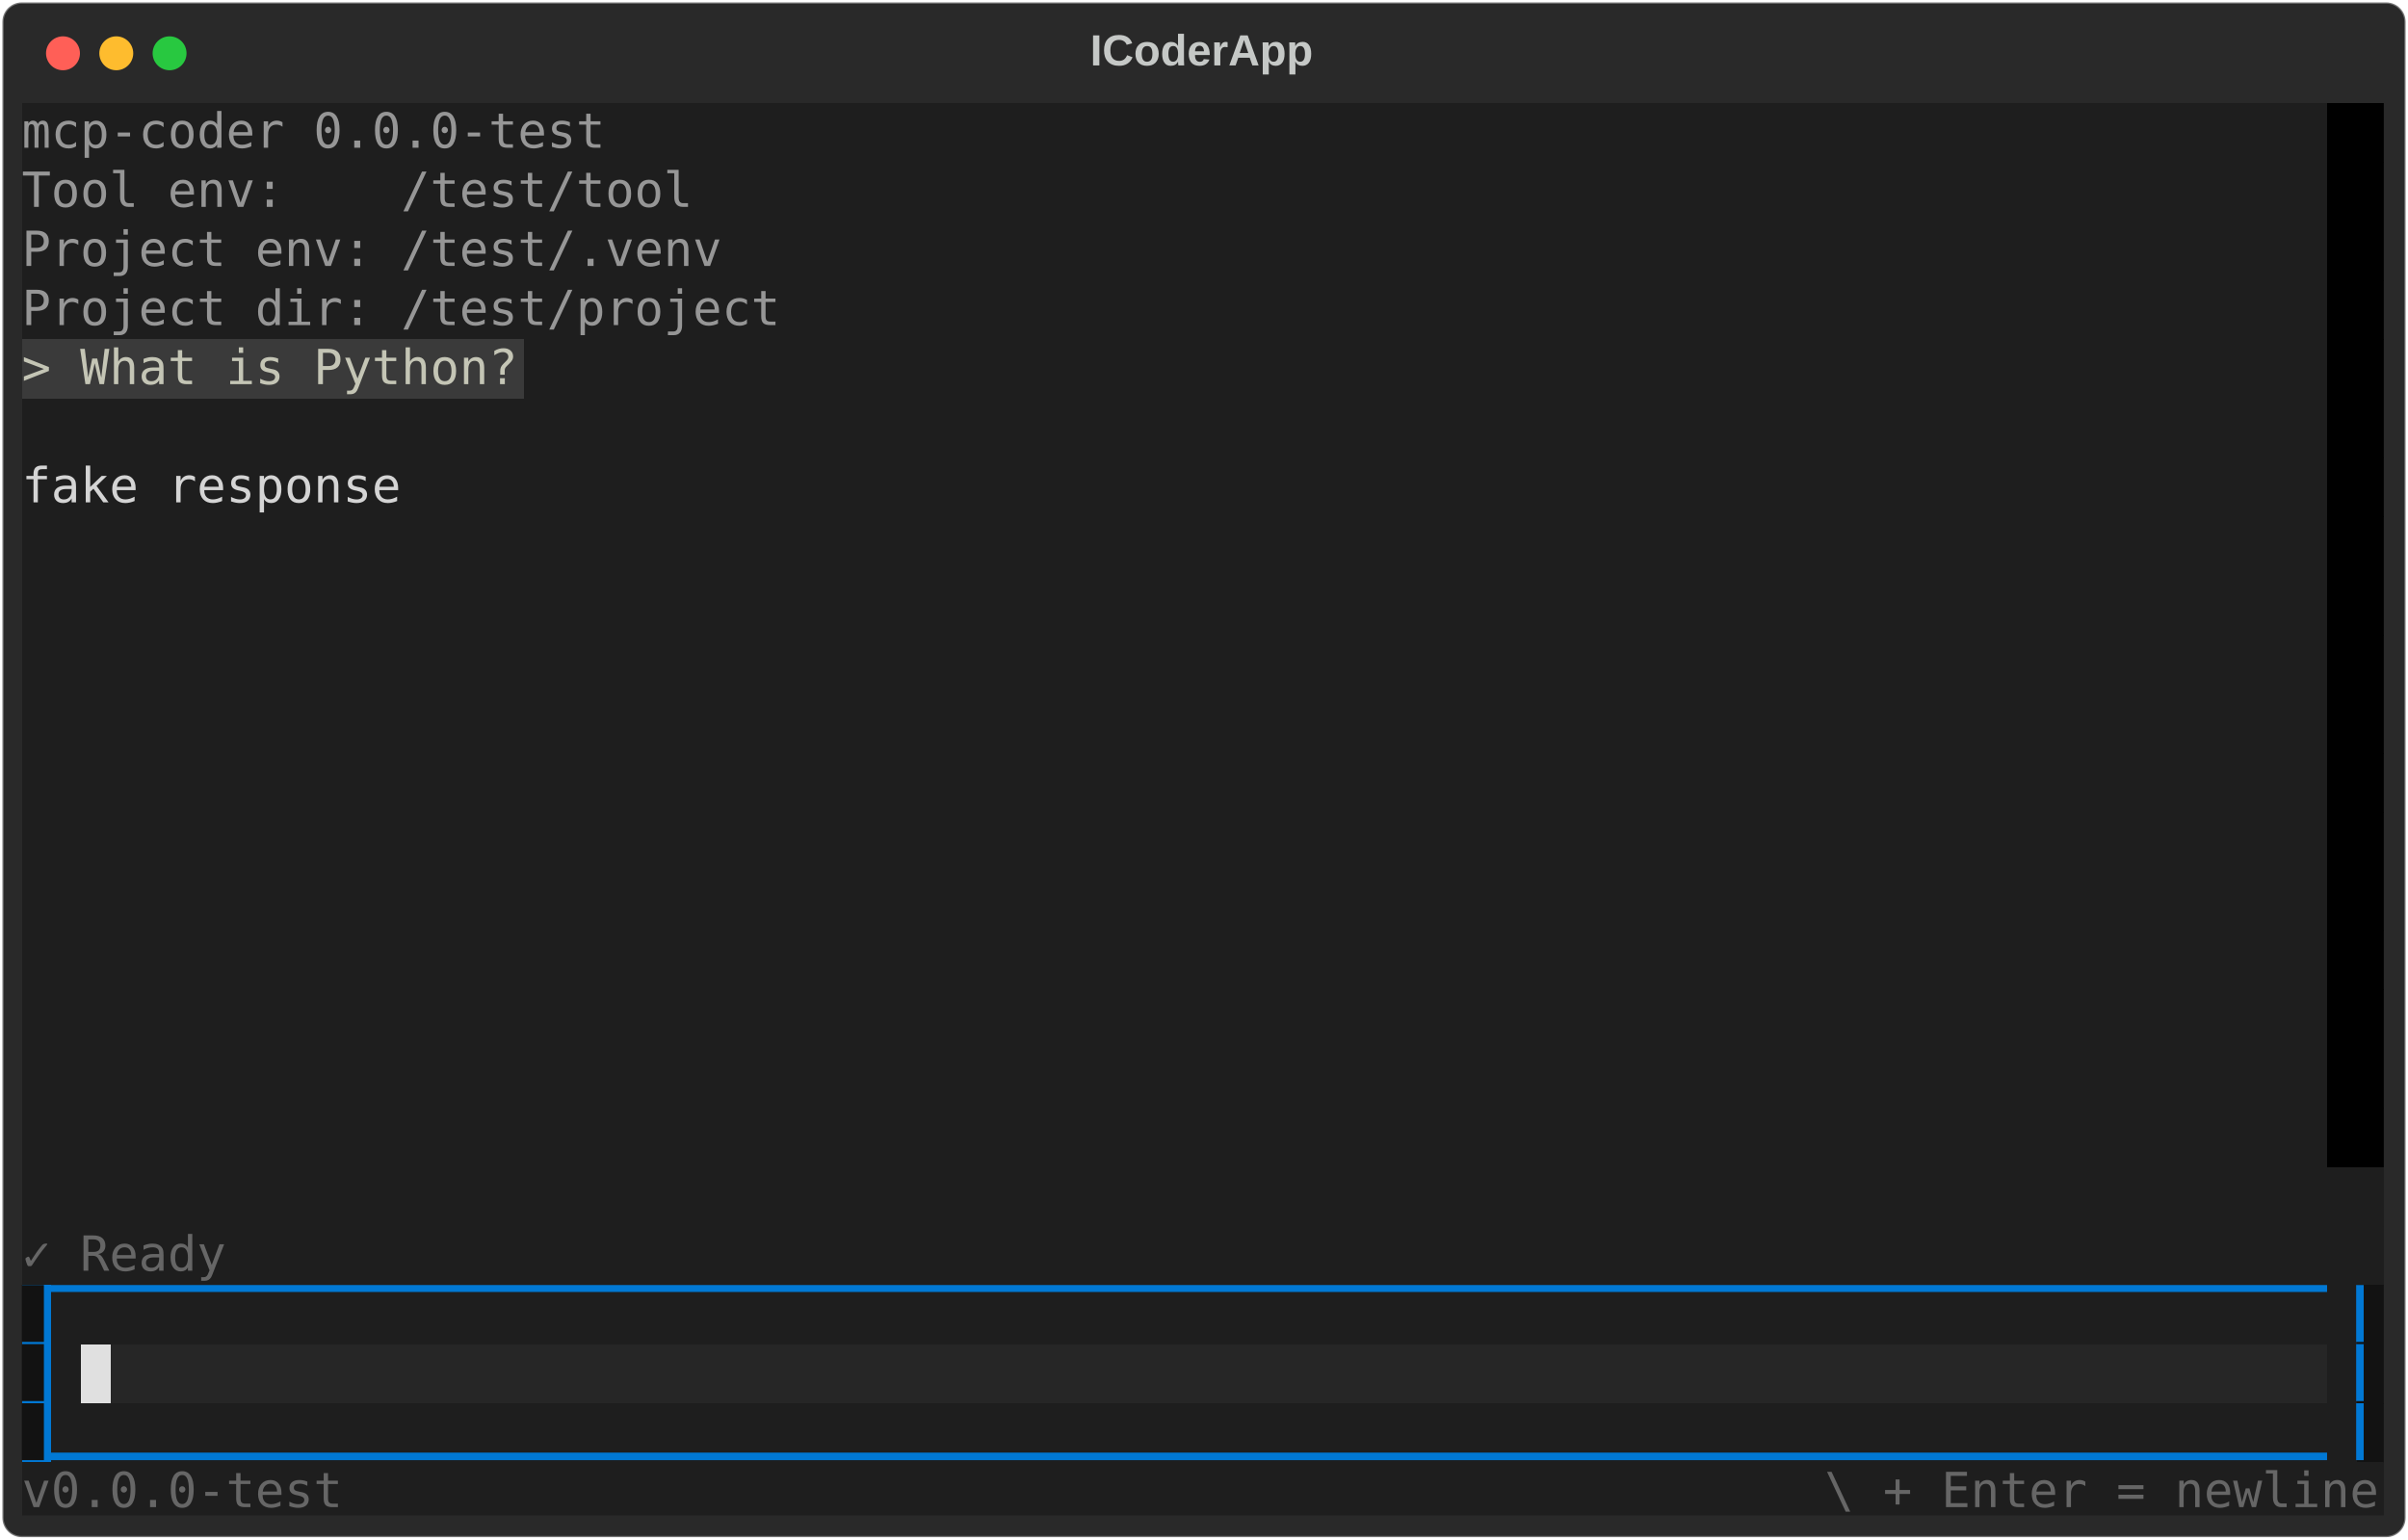
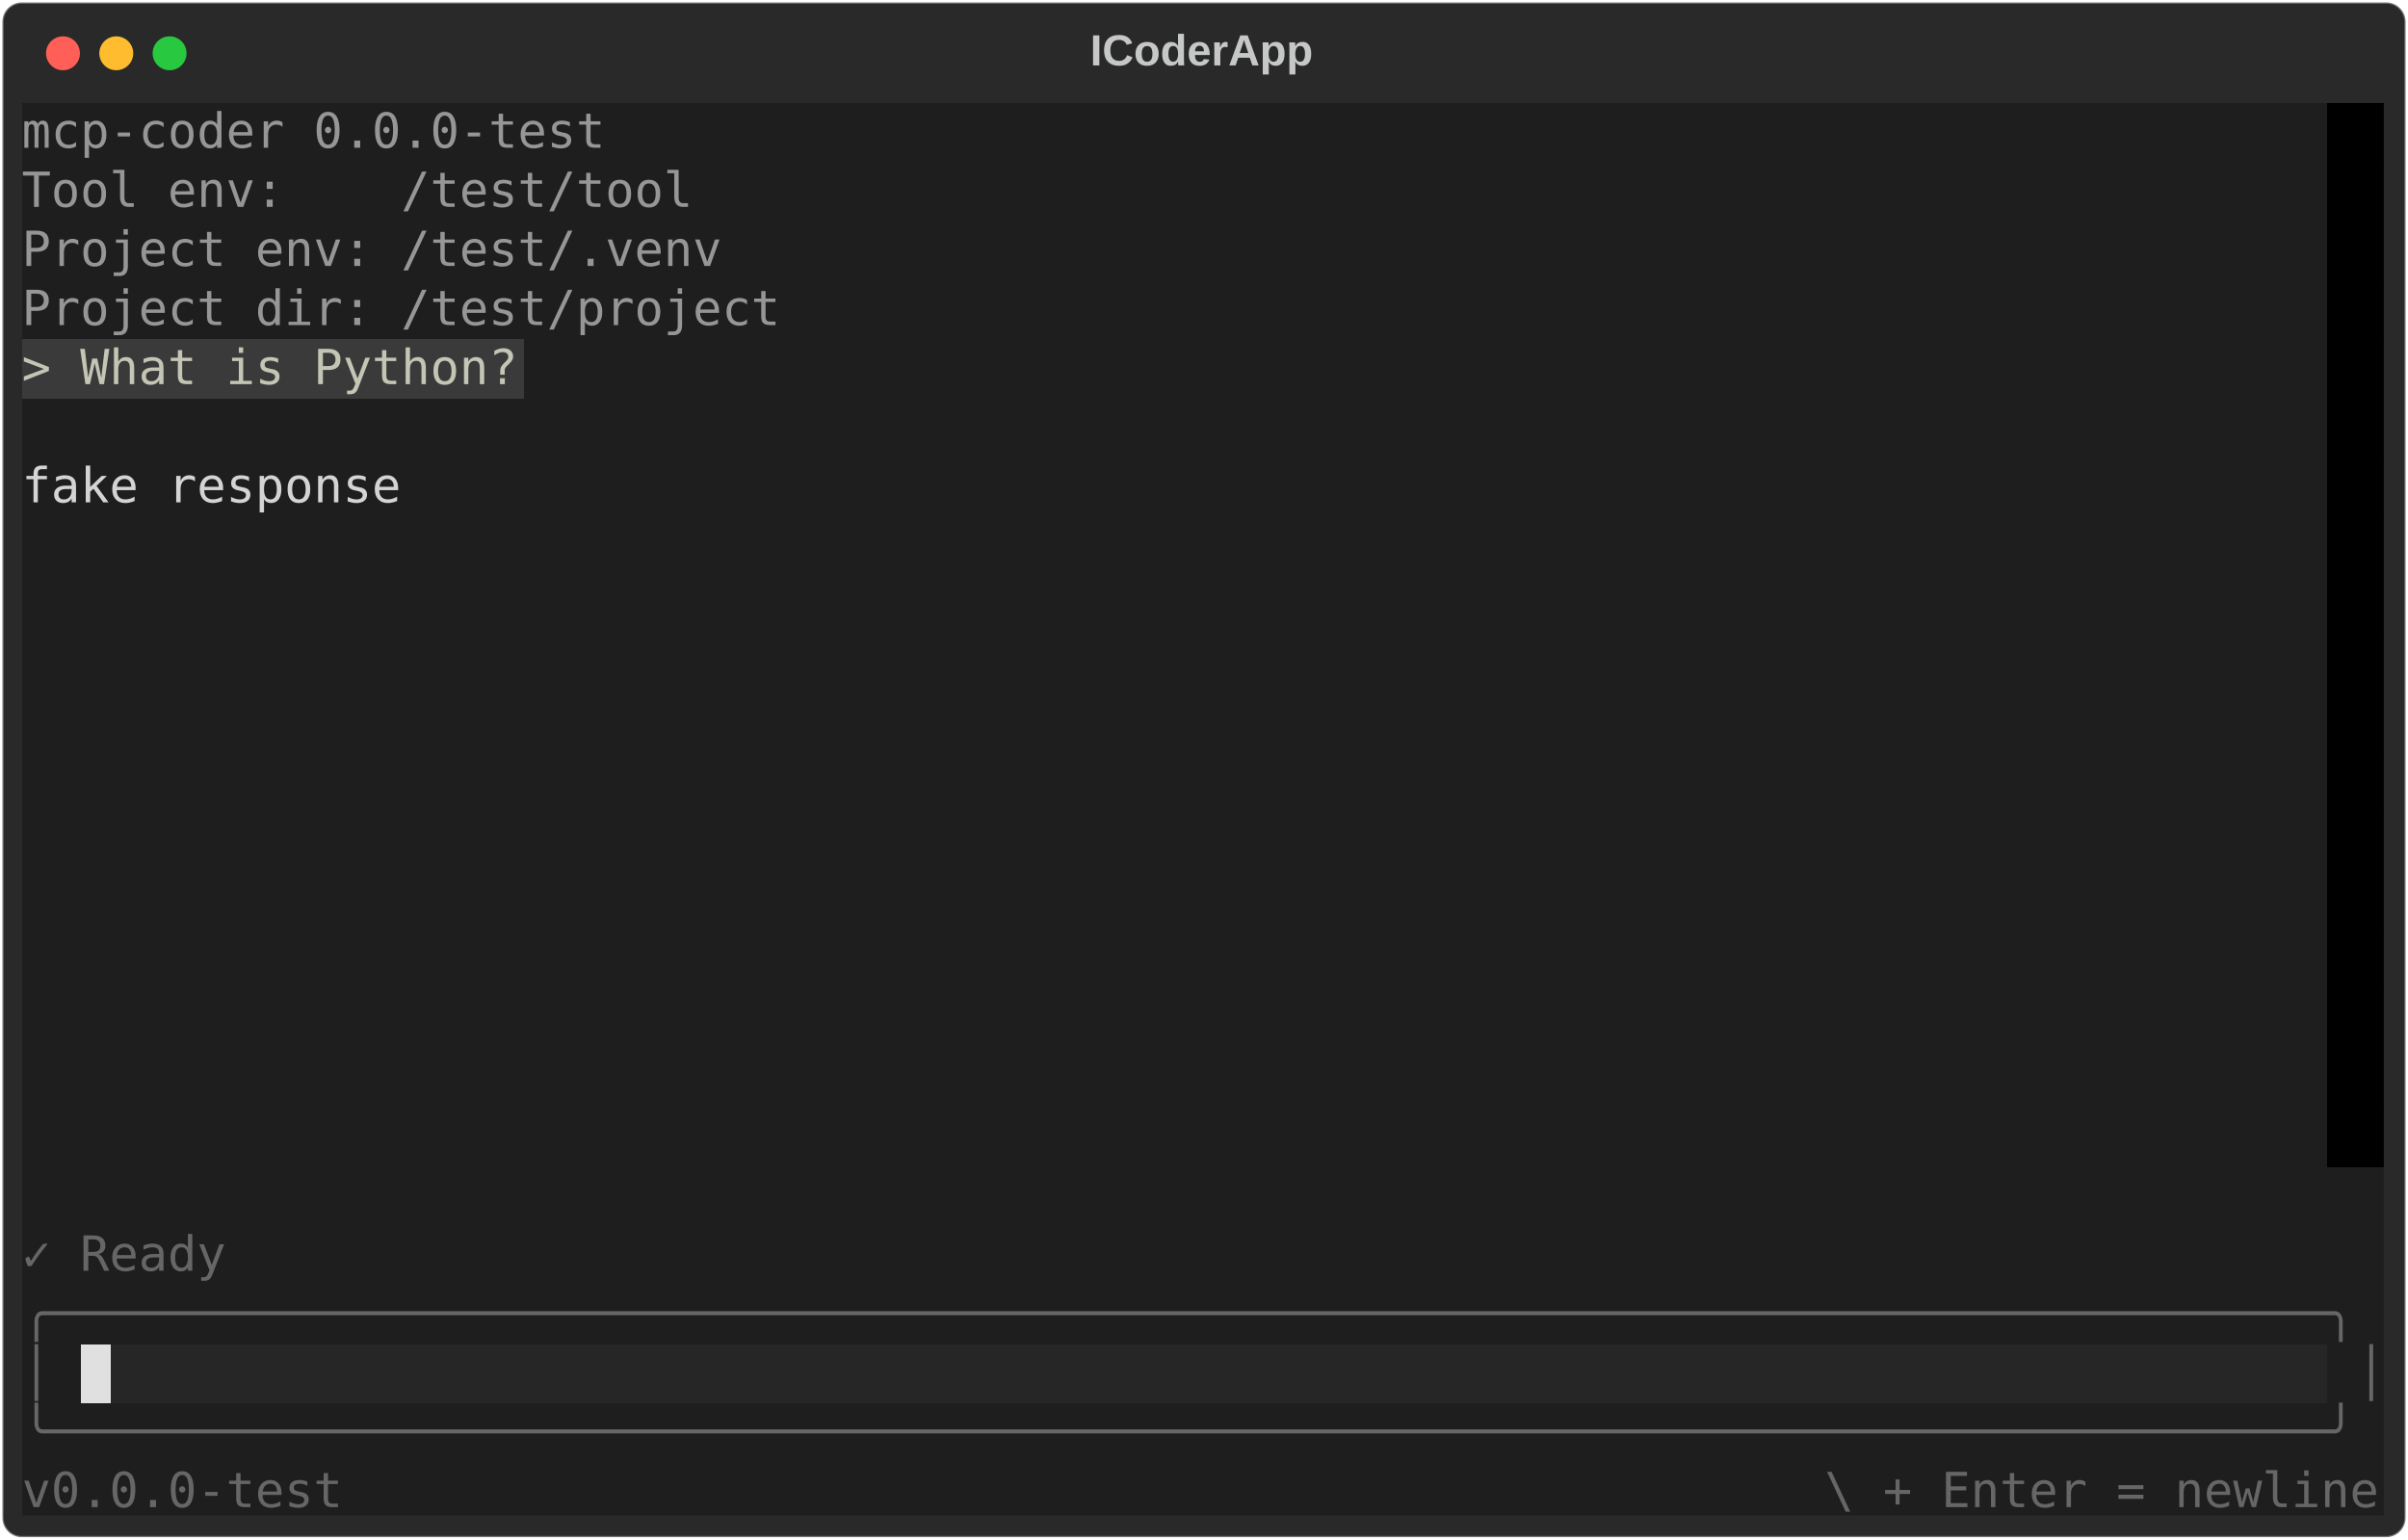
<svg xmlns="http://www.w3.org/2000/svg" class="rich-terminal" viewBox="0 0 994 635.6">
  <style>

    @font-face {
        font-family: "Fira Code";
        src: local("FiraCode-Regular"),
                url("https://cdnjs.cloudflare.com/ajax/libs/firacode/6.2.0/woff2/FiraCode-Regular.woff2") format("woff2"),
                url("https://cdnjs.cloudflare.com/ajax/libs/firacode/6.2.0/woff/FiraCode-Regular.woff") format("woff");
        font-style: normal;
        font-weight: 400;
    }
    @font-face {
        font-family: "Fira Code";
        src: local("FiraCode-Bold"),
                url("https://cdnjs.cloudflare.com/ajax/libs/firacode/6.2.0/woff2/FiraCode-Bold.woff2") format("woff2"),
                url("https://cdnjs.cloudflare.com/ajax/libs/firacode/6.2.0/woff/FiraCode-Bold.woff") format("woff");
        font-style: bold;
        font-weight: 700;
    }

    .terminal-matrix {
        font-family: Fira Code, monospace;
        font-size: 20px;
        line-height: 24.4px;
        font-variant-east-asian: full-width;
    }

    .terminal-title {
        font-size: 18px;
        font-weight: bold;
        font-family: arial;
    }

    .terminal-r1 { fill: #969696 }
.terminal-r2 { fill: #d4d4d4 }
.terminal-r3 { fill: #c5c8c6 }
.terminal-r4 { fill: #c4c5b5 }
.terminal-r5 { fill: #666666 }
.terminal-r6 { fill: #121212 }
- .terminal-r7 { fill: #0178d4 }
    </style>
  <defs>
    <clipPath id="terminal-clip-terminal">
      <rect x="0" y="0" width="975.0" height="584.6" />
    </clipPath>
    <clipPath id="terminal-line-0">
      <rect x="0" y="1.5" width="976" height="24.65" />
    </clipPath>
    <clipPath id="terminal-line-1">
      <rect x="0" y="25.9" width="976" height="24.65" />
    </clipPath>
    <clipPath id="terminal-line-2">
      <rect x="0" y="50.3" width="976" height="24.65" />
    </clipPath>
    <clipPath id="terminal-line-3">
      <rect x="0" y="74.7" width="976" height="24.65" />
    </clipPath>
    <clipPath id="terminal-line-4">
      <rect x="0" y="99.1" width="976" height="24.65" />
    </clipPath>
    <clipPath id="terminal-line-5">
      <rect x="0" y="123.5" width="976" height="24.65" />
    </clipPath>
    <clipPath id="terminal-line-6">
      <rect x="0" y="147.9" width="976" height="24.65" />
    </clipPath>
    <clipPath id="terminal-line-7">
      <rect x="0" y="172.3" width="976" height="24.65" />
    </clipPath>
    <clipPath id="terminal-line-8">
      <rect x="0" y="196.7" width="976" height="24.65" />
    </clipPath>
    <clipPath id="terminal-line-9">
      <rect x="0" y="221.1" width="976" height="24.65" />
    </clipPath>
    <clipPath id="terminal-line-10">
      <rect x="0" y="245.5" width="976" height="24.65" />
    </clipPath>
    <clipPath id="terminal-line-11">
      <rect x="0" y="269.9" width="976" height="24.65" />
    </clipPath>
    <clipPath id="terminal-line-12">
      <rect x="0" y="294.3" width="976" height="24.65" />
    </clipPath>
    <clipPath id="terminal-line-13">
      <rect x="0" y="318.7" width="976" height="24.65" />
    </clipPath>
    <clipPath id="terminal-line-14">
      <rect x="0" y="343.1" width="976" height="24.65" />
    </clipPath>
    <clipPath id="terminal-line-15">
      <rect x="0" y="367.5" width="976" height="24.65" />
    </clipPath>
    <clipPath id="terminal-line-16">
      <rect x="0" y="391.9" width="976" height="24.65" />
    </clipPath>
    <clipPath id="terminal-line-17">
      <rect x="0" y="416.3" width="976" height="24.65" />
    </clipPath>
    <clipPath id="terminal-line-18">
      <rect x="0" y="440.7" width="976" height="24.65" />
    </clipPath>
    <clipPath id="terminal-line-19">
      <rect x="0" y="465.1" width="976" height="24.65" />
    </clipPath>
    <clipPath id="terminal-line-20">
      <rect x="0" y="489.5" width="976" height="24.65" />
    </clipPath>
    <clipPath id="terminal-line-21">
      <rect x="0" y="513.9" width="976" height="24.65" />
    </clipPath>
    <clipPath id="terminal-line-22">
      <rect x="0" y="538.3" width="976" height="24.65" />
    </clipPath>
  </defs>
  <rect fill="#292929" stroke="rgba(255,255,255,0.35)" stroke-width="1" x="1" y="1" width="992" height="633.6" rx="8" />
  <text class="terminal-title" fill="#c5c8c6" text-anchor="middle" x="496" y="27">ICoderApp</text>
  <g transform="translate(26,22)">
    <circle cx="0" cy="0" r="7" fill="#ff5f57" />
    <circle cx="22" cy="0" r="7" fill="#febc2e" />
    <circle cx="44" cy="0" r="7" fill="#28c840" />
  </g>
  <g transform="translate(9, 41)" clip-path="url(#terminal-clip-terminal)">
    <rect fill="#1e1e1e" x="0" y="1.5" width="244" height="24.65" shape-rendering="crispEdges" />
    <rect fill="#1e1e1e" x="244" y="1.5" width="707.6" height="24.65" shape-rendering="crispEdges" />
    <rect fill="#000000" x="951.6" y="1.5" width="24.4" height="24.65" shape-rendering="crispEdges" />
    <rect fill="#1e1e1e" x="0" y="25.9" width="280.6" height="24.65" shape-rendering="crispEdges" />
    <rect fill="#1e1e1e" x="280.6" y="25.9" width="671" height="24.65" shape-rendering="crispEdges" />
    <rect fill="#000000" x="951.6" y="25.9" width="24.4" height="24.65" shape-rendering="crispEdges" />
    <rect fill="#1e1e1e" x="0" y="50.3" width="292.8" height="24.65" shape-rendering="crispEdges" />
    <rect fill="#1e1e1e" x="292.8" y="50.3" width="658.8" height="24.65" shape-rendering="crispEdges" />
    <rect fill="#000000" x="951.6" y="50.3" width="24.4" height="24.65" shape-rendering="crispEdges" />
    <rect fill="#1e1e1e" x="0" y="74.7" width="317.2" height="24.65" shape-rendering="crispEdges" />
    <rect fill="#1e1e1e" x="317.2" y="74.7" width="634.4" height="24.65" shape-rendering="crispEdges" />
    <rect fill="#000000" x="951.6" y="74.7" width="24.4" height="24.65" shape-rendering="crispEdges" />
    <rect fill="#3a3a3a" x="0" y="99.1" width="207.4" height="24.65" shape-rendering="crispEdges" />
    <rect fill="#1e1e1e" x="207.4" y="99.1" width="744.2" height="24.65" shape-rendering="crispEdges" />
    <rect fill="#000000" x="951.6" y="99.1" width="24.4" height="24.65" shape-rendering="crispEdges" />
    <rect fill="#1e1e1e" x="0" y="123.5" width="951.6" height="24.65" shape-rendering="crispEdges" />
    <rect fill="#000000" x="951.6" y="123.5" width="24.4" height="24.65" shape-rendering="crispEdges" />
    <rect fill="#1e1e1e" x="0" y="147.9" width="951.6" height="24.65" shape-rendering="crispEdges" />
    <rect fill="#000000" x="951.6" y="147.9" width="24.4" height="24.65" shape-rendering="crispEdges" />
    <rect fill="#1e1e1e" x="0" y="172.3" width="951.6" height="24.65" shape-rendering="crispEdges" />
    <rect fill="#000000" x="951.6" y="172.3" width="24.4" height="24.65" shape-rendering="crispEdges" />
    <rect fill="#1e1e1e" x="0" y="196.7" width="951.6" height="24.65" shape-rendering="crispEdges" />
    <rect fill="#000000" x="951.6" y="196.7" width="24.4" height="24.65" shape-rendering="crispEdges" />
    <rect fill="#1e1e1e" x="0" y="221.1" width="951.6" height="24.65" shape-rendering="crispEdges" />
    <rect fill="#000000" x="951.6" y="221.1" width="24.4" height="24.65" shape-rendering="crispEdges" />
    <rect fill="#1e1e1e" x="0" y="245.5" width="951.6" height="24.65" shape-rendering="crispEdges" />
    <rect fill="#000000" x="951.6" y="245.5" width="24.4" height="24.65" shape-rendering="crispEdges" />
    <rect fill="#1e1e1e" x="0" y="269.9" width="951.6" height="24.65" shape-rendering="crispEdges" />
    <rect fill="#000000" x="951.6" y="269.9" width="24.4" height="24.65" shape-rendering="crispEdges" />
    <rect fill="#1e1e1e" x="0" y="294.3" width="951.6" height="24.65" shape-rendering="crispEdges" />
    <rect fill="#000000" x="951.6" y="294.3" width="24.4" height="24.65" shape-rendering="crispEdges" />
    <rect fill="#1e1e1e" x="0" y="318.7" width="951.6" height="24.65" shape-rendering="crispEdges" />
    <rect fill="#000000" x="951.6" y="318.7" width="24.4" height="24.65" shape-rendering="crispEdges" />
    <rect fill="#1e1e1e" x="0" y="343.1" width="951.6" height="24.65" shape-rendering="crispEdges" />
    <rect fill="#000000" x="951.6" y="343.1" width="24.4" height="24.65" shape-rendering="crispEdges" />
    <rect fill="#1e1e1e" x="0" y="367.5" width="951.6" height="24.65" shape-rendering="crispEdges" />
    <rect fill="#000000" x="951.6" y="367.5" width="24.4" height="24.65" shape-rendering="crispEdges" />
    <rect fill="#1e1e1e" x="0" y="391.9" width="951.6" height="24.65" shape-rendering="crispEdges" />
    <rect fill="#000000" x="951.6" y="391.9" width="24.4" height="24.65" shape-rendering="crispEdges" />
    <rect fill="#1e1e1e" x="0" y="416.3" width="951.6" height="24.65" shape-rendering="crispEdges" />
    <rect fill="#000000" x="951.6" y="416.3" width="24.4" height="24.65" shape-rendering="crispEdges" />
    <rect fill="#1e1e1e" x="0" y="440.7" width="0" height="24.65" shape-rendering="crispEdges" />
    <rect fill="#1e1e1e" x="0" y="440.7" width="976" height="24.65" shape-rendering="crispEdges" />
    <rect fill="#1e1e1e" x="0" y="465.1" width="85.4" height="24.65" shape-rendering="crispEdges" />
    <rect fill="#1e1e1e" x="85.4" y="465.1" width="890.6" height="24.65" shape-rendering="crispEdges" />
-     <rect fill="#0178d4" x="0" y="489.5" width="12.2" height="24.65" shape-rendering="crispEdges" />
-     <rect fill="#1e1e1e" x="12.2" y="489.5" width="951.6" height="24.65" shape-rendering="crispEdges" />
-     <rect fill="#121212" x="963.8" y="489.5" width="12.2" height="24.65" shape-rendering="crispEdges" />
-     <rect fill="#0178d4" x="0" y="513.9" width="12.2" height="24.65" shape-rendering="crispEdges" />
+     <rect fill="#1e1e1e" x="0" y="489.5" width="976" height="24.65" shape-rendering="crispEdges" />
+     <rect fill="#1e1e1e" x="0" y="513.9" width="12.2" height="24.65" shape-rendering="crispEdges" />
    <rect fill="#1e1e1e" x="12.2" y="513.9" width="12.2" height="24.65" shape-rendering="crispEdges" />
    <rect fill="#e0e0e0" x="24.4" y="513.9" width="12.2" height="24.65" shape-rendering="crispEdges" />
    <rect fill="#262626" x="36.6" y="513.9" width="915" height="24.65" shape-rendering="crispEdges" />
    <rect fill="#1e1e1e" x="951.6" y="513.9" width="12.2" height="24.65" shape-rendering="crispEdges" />
-     <rect fill="#121212" x="963.8" y="513.9" width="12.2" height="24.65" shape-rendering="crispEdges" />
-     <rect fill="#0178d4" x="0" y="538.3" width="12.2" height="24.65" shape-rendering="crispEdges" />
-     <rect fill="#1e1e1e" x="12.2" y="538.3" width="951.6" height="24.65" shape-rendering="crispEdges" />
-     <rect fill="#121212" x="963.8" y="538.3" width="12.2" height="24.65" shape-rendering="crispEdges" />
+     <rect fill="#1e1e1e" x="963.8" y="513.9" width="12.2" height="24.65" shape-rendering="crispEdges" />
+     <rect fill="#1e1e1e" x="0" y="538.3" width="976" height="24.65" shape-rendering="crispEdges" />
    <rect fill="#1e1e1e" x="0" y="562.7" width="134.2" height="24.65" shape-rendering="crispEdges" />
    <rect fill="#1e1e1e" x="134.2" y="562.7" width="610" height="24.65" shape-rendering="crispEdges" />
    <rect fill="#1e1e1e" x="744.2" y="562.7" width="231.8" height="24.65" shape-rendering="crispEdges" />
    <g class="terminal-matrix">
      <text class="terminal-r1" x="0" y="20" textLength="244" clip-path="url(#terminal-line-0)">mcp-coder 0.0.0-test</text>
      <text class="terminal-r3" x="976" y="20" textLength="12.2" clip-path="url(#terminal-line-0)">
</text>
      <text class="terminal-r1" x="0" y="44.4" textLength="280.6" clip-path="url(#terminal-line-1)">Tool env:    /test/tool</text>
      <text class="terminal-r3" x="976" y="44.4" textLength="12.2" clip-path="url(#terminal-line-1)">
</text>
      <text class="terminal-r1" x="0" y="68.8" textLength="292.8" clip-path="url(#terminal-line-2)">Project env: /test/.venv</text>
      <text class="terminal-r3" x="976" y="68.8" textLength="12.2" clip-path="url(#terminal-line-2)">
</text>
      <text class="terminal-r1" x="0" y="93.2" textLength="317.2" clip-path="url(#terminal-line-3)">Project dir: /test/project</text>
      <text class="terminal-r3" x="976" y="93.2" textLength="12.2" clip-path="url(#terminal-line-3)">
</text>
      <text class="terminal-r4" x="0" y="117.6" textLength="207.4" clip-path="url(#terminal-line-4)">&gt; What is Python?</text>
      <text class="terminal-r3" x="976" y="117.6" textLength="12.2" clip-path="url(#terminal-line-4)">
</text>
      <text class="terminal-r3" x="976" y="142" textLength="12.2" clip-path="url(#terminal-line-5)">
</text>
      <text class="terminal-r2" x="0" y="166.4" textLength="951.6" clip-path="url(#terminal-line-6)">fake response                                                                 </text>
      <text class="terminal-r3" x="976" y="166.4" textLength="12.2" clip-path="url(#terminal-line-6)">
</text>
      <text class="terminal-r3" x="976" y="190.8" textLength="12.2" clip-path="url(#terminal-line-7)">
</text>
      <text class="terminal-r3" x="976" y="215.2" textLength="12.2" clip-path="url(#terminal-line-8)">
</text>
      <text class="terminal-r3" x="976" y="239.6" textLength="12.2" clip-path="url(#terminal-line-9)">
</text>
      <text class="terminal-r3" x="976" y="264" textLength="12.2" clip-path="url(#terminal-line-10)">
</text>
      <text class="terminal-r3" x="976" y="288.4" textLength="12.2" clip-path="url(#terminal-line-11)">
</text>
      <text class="terminal-r3" x="976" y="312.8" textLength="12.2" clip-path="url(#terminal-line-12)">
</text>
      <text class="terminal-r3" x="976" y="337.2" textLength="12.2" clip-path="url(#terminal-line-13)">
</text>
      <text class="terminal-r3" x="976" y="361.6" textLength="12.2" clip-path="url(#terminal-line-14)">
</text>
      <text class="terminal-r3" x="976" y="386" textLength="12.2" clip-path="url(#terminal-line-15)">
</text>
      <text class="terminal-r3" x="976" y="410.4" textLength="12.2" clip-path="url(#terminal-line-16)">
</text>
      <text class="terminal-r3" x="976" y="434.8" textLength="12.2" clip-path="url(#terminal-line-17)">
</text>
      <text class="terminal-r3" x="976" y="459.2" textLength="12.2" clip-path="url(#terminal-line-18)">
</text>
      <text class="terminal-r5" x="0" y="483.6" textLength="85.4" clip-path="url(#terminal-line-19)">✓ Ready</text>
      <text class="terminal-r3" x="976" y="483.6" textLength="12.2" clip-path="url(#terminal-line-19)">
</text>
-       <text class="terminal-r6" x="0" y="508" textLength="12.2" clip-path="url(#terminal-line-20)">▊</text>
-       <text class="terminal-r7" x="12.2" y="508" textLength="951.6" clip-path="url(#terminal-line-20)">▔▔▔▔▔▔▔▔▔▔▔▔▔▔▔▔▔▔▔▔▔▔▔▔▔▔▔▔▔▔▔▔▔▔▔▔▔▔▔▔▔▔▔▔▔▔▔▔▔▔▔▔▔▔▔▔▔▔▔▔▔▔▔▔▔▔▔▔▔▔▔▔▔▔▔▔▔▔</text>
-       <text class="terminal-r7" x="963.8" y="508" textLength="12.2" clip-path="url(#terminal-line-20)">▎</text>
+       <text class="terminal-r5" x="0" y="508" textLength="976" clip-path="url(#terminal-line-20)">╭──────────────────────────────────────────────────────────────────────────────╮</text>
      <text class="terminal-r3" x="976" y="508" textLength="12.2" clip-path="url(#terminal-line-20)">
</text>
-       <text class="terminal-r6" x="0" y="532.4" textLength="12.2" clip-path="url(#terminal-line-21)">▊</text>
-       <text class="terminal-r7" x="963.8" y="532.4" textLength="12.2" clip-path="url(#terminal-line-21)">▎</text>
+       <text class="terminal-r5" x="0" y="532.4" textLength="12.2" clip-path="url(#terminal-line-21)">│</text>
+       <text class="terminal-r5" x="963.8" y="532.4" textLength="12.2" clip-path="url(#terminal-line-21)">│</text>
      <text class="terminal-r3" x="976" y="532.4" textLength="12.2" clip-path="url(#terminal-line-21)">
</text>
-       <text class="terminal-r6" x="0" y="556.8" textLength="12.2" clip-path="url(#terminal-line-22)">▊</text>
-       <text class="terminal-r7" x="12.2" y="556.8" textLength="951.6" clip-path="url(#terminal-line-22)">▁▁▁▁▁▁▁▁▁▁▁▁▁▁▁▁▁▁▁▁▁▁▁▁▁▁▁▁▁▁▁▁▁▁▁▁▁▁▁▁▁▁▁▁▁▁▁▁▁▁▁▁▁▁▁▁▁▁▁▁▁▁▁▁▁▁▁▁▁▁▁▁▁▁▁▁▁▁</text>
-       <text class="terminal-r7" x="963.8" y="556.8" textLength="12.2" clip-path="url(#terminal-line-22)">▎</text>
+       <text class="terminal-r5" x="0" y="556.8" textLength="976" clip-path="url(#terminal-line-22)">╰──────────────────────────────────────────────────────────────────────────────╯</text>
      <text class="terminal-r3" x="976" y="556.8" textLength="12.2" clip-path="url(#terminal-line-22)">
</text>
      <text class="terminal-r5" x="0" y="581.2" textLength="134.2" clip-path="url(#terminal-line-23)">v0.0.0-test</text>
      <text class="terminal-r5" x="744.2" y="581.2" textLength="231.8" clip-path="url(#terminal-line-23)">\ + Enter = newline</text>
    </g>
  </g>
</svg>
